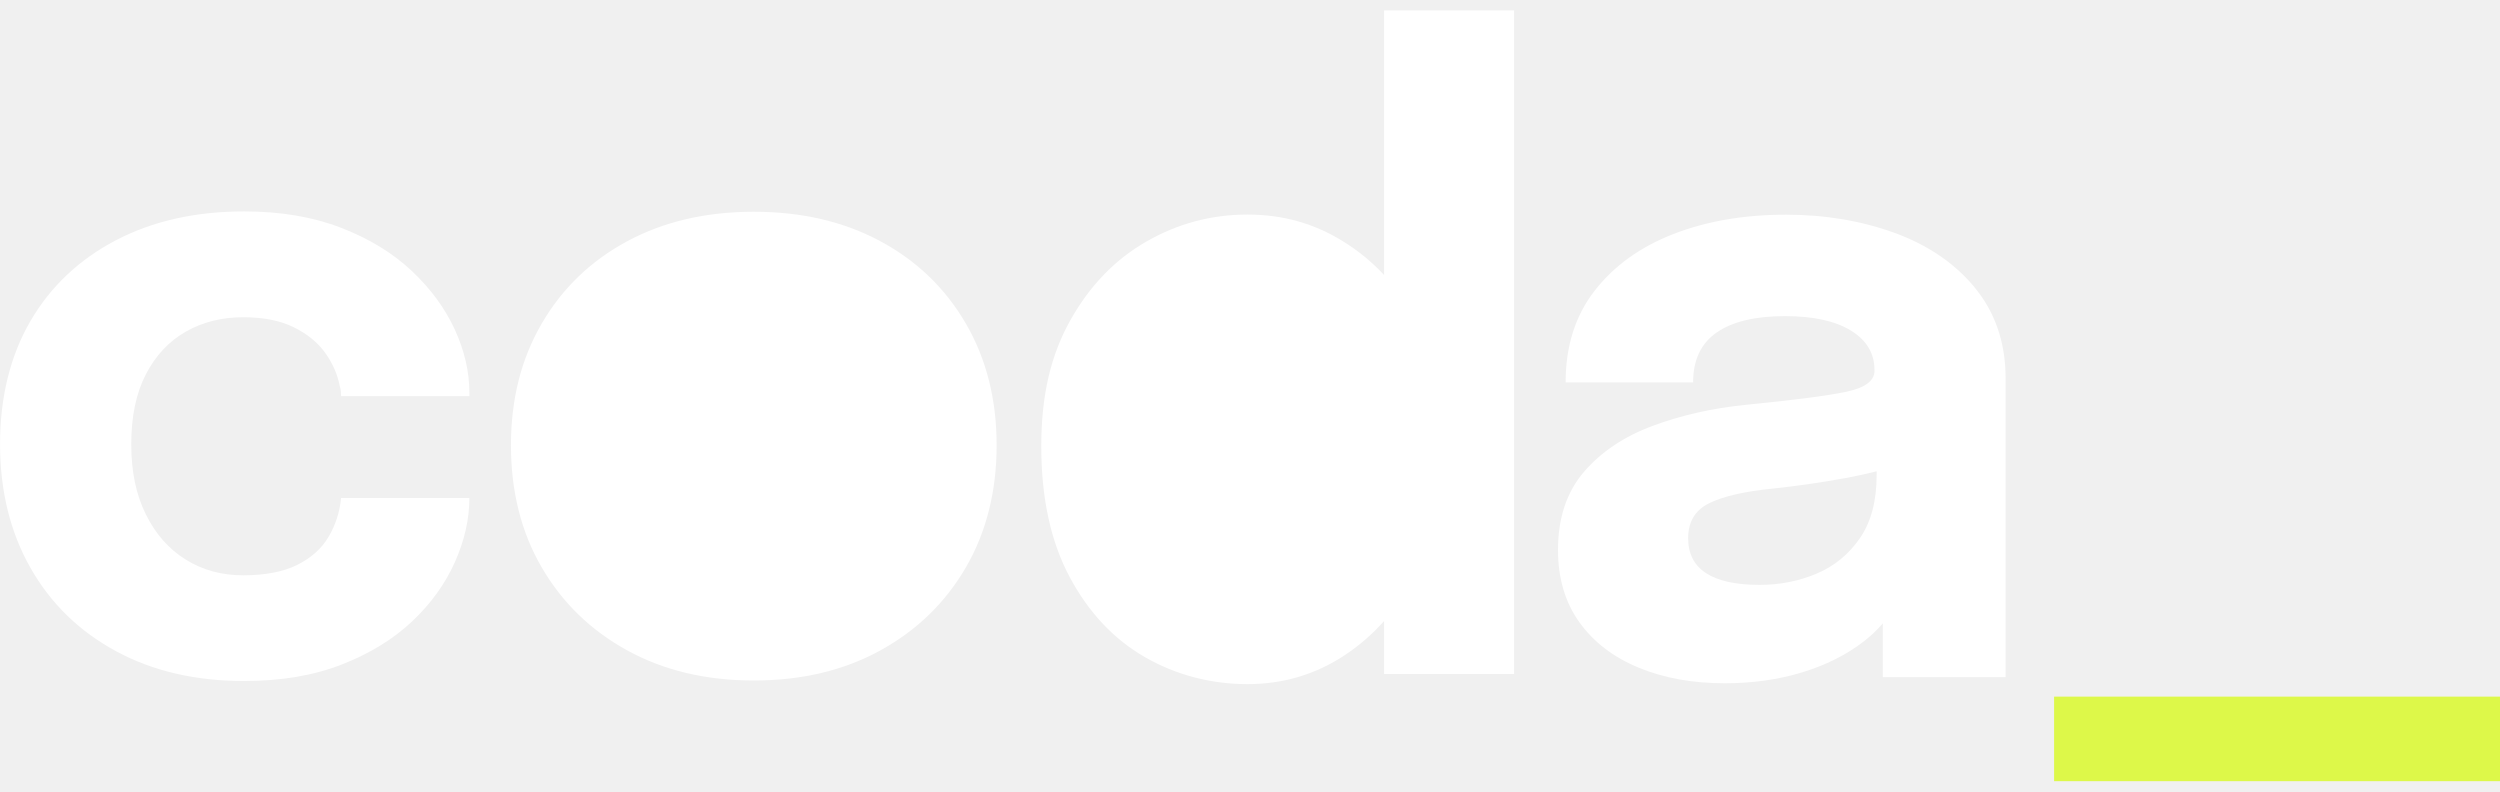
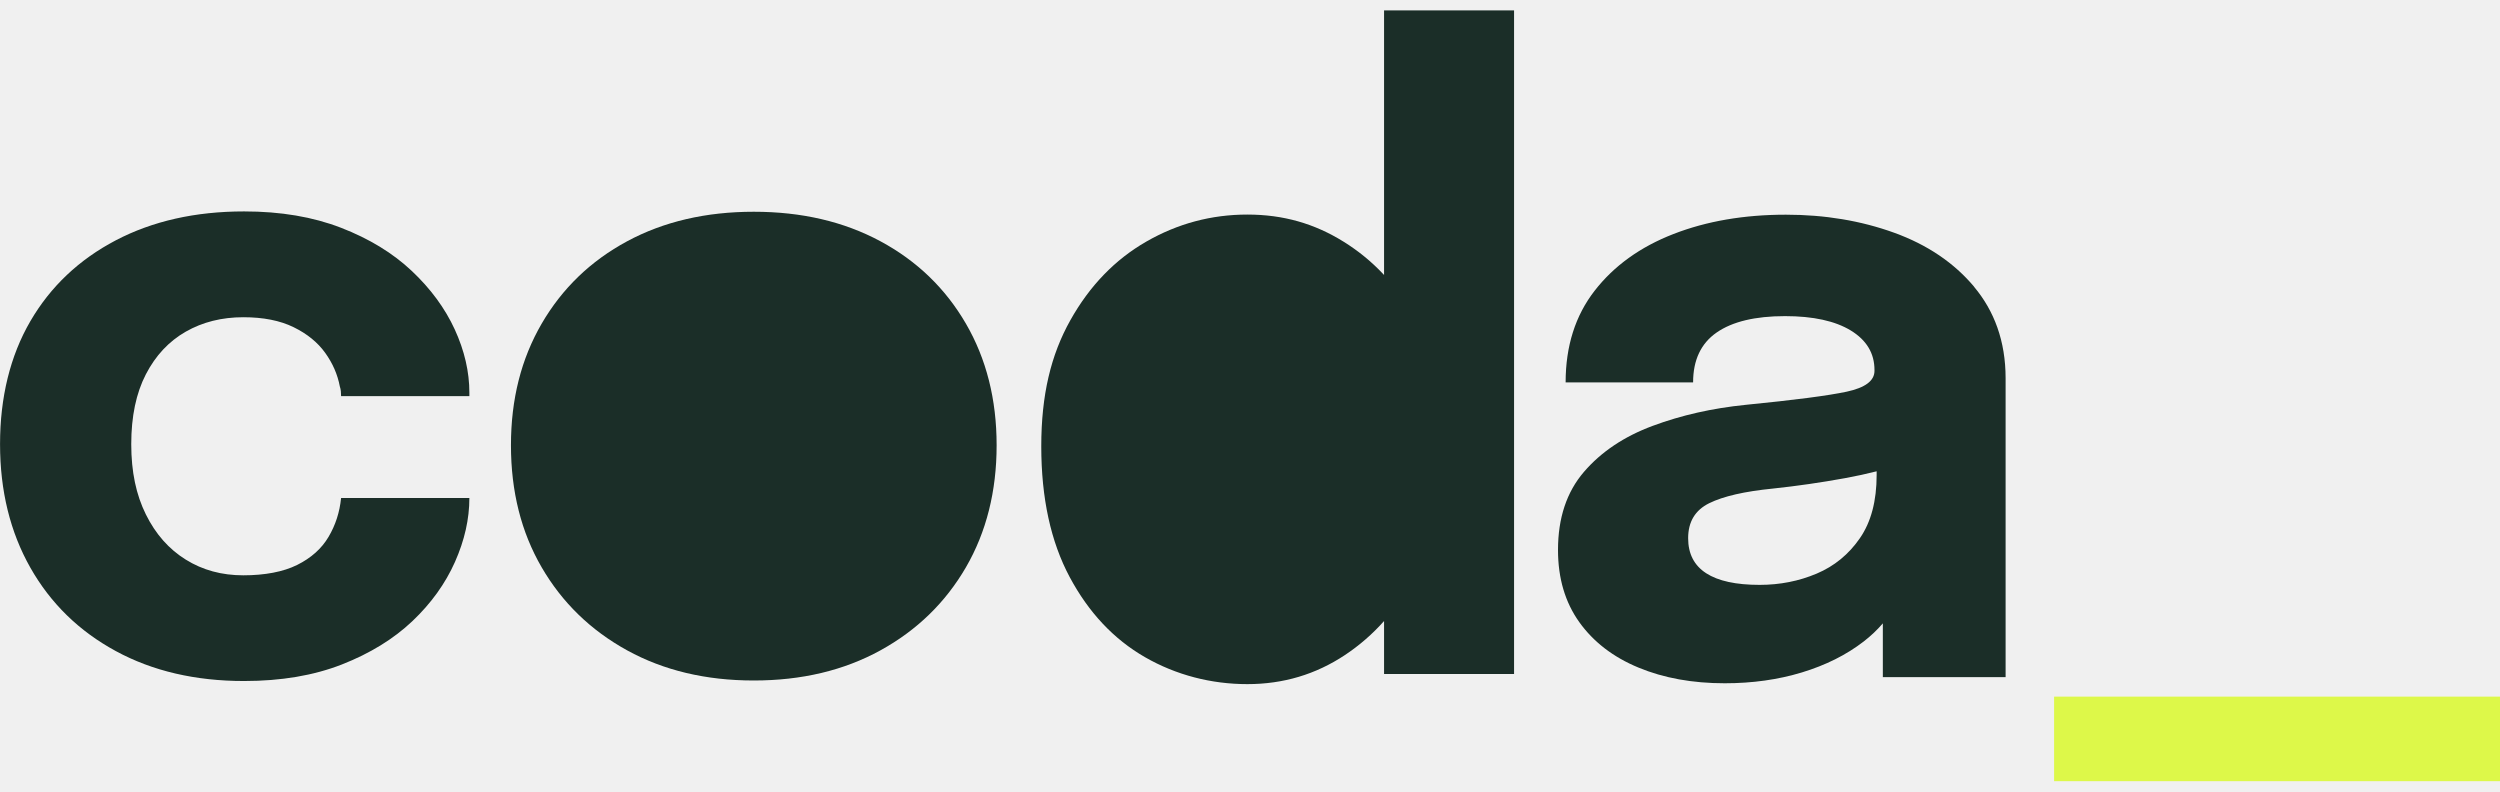
<svg xmlns="http://www.w3.org/2000/svg" width="120" height="38" viewBox="0 0 120 38" fill="none">
-   <path d="M11.718 32.689C9.378 32.689 7.323 32.21 5.559 31.252C3.793 30.294 2.426 28.959 1.457 27.248C0.488 25.537 0.002 23.56 0.002 21.317C0.002 19.075 0.488 17.082 1.457 15.417C2.426 13.753 3.795 12.46 5.559 11.535C7.325 10.611 9.378 10.148 11.718 10.148C13.47 10.148 15.021 10.41 16.372 10.934C17.722 11.457 18.853 12.146 19.762 13.002C20.672 13.859 21.361 14.796 21.829 15.815C22.296 16.834 22.53 17.847 22.53 18.852V19.014H16.372C16.372 18.933 16.367 18.854 16.361 18.78C16.355 18.705 16.337 18.628 16.311 18.547C16.204 17.977 15.97 17.439 15.61 16.938C15.248 16.434 14.745 16.024 14.095 15.706C13.446 15.387 12.641 15.227 11.678 15.227C10.646 15.227 9.727 15.458 8.918 15.919C8.109 16.381 7.469 17.063 7.002 17.966C6.534 18.87 6.3 19.988 6.3 21.32C6.3 22.651 6.534 23.749 7.002 24.693C7.469 25.637 8.109 26.361 8.918 26.862C9.727 27.366 10.646 27.615 11.678 27.615C12.709 27.615 13.596 27.449 14.265 27.116C14.935 26.783 15.436 26.335 15.77 25.77C16.104 25.206 16.305 24.585 16.372 23.905H22.53C22.53 24.91 22.3 25.933 21.839 26.972C21.377 28.011 20.696 28.959 19.793 29.816C18.889 30.672 17.762 31.364 16.412 31.894C15.061 32.423 13.496 32.689 11.718 32.689Z" fill="white" />
-   <path d="M36.182 32.664C33.882 32.664 31.856 32.181 30.103 31.217C28.351 30.253 26.984 28.924 26.001 27.233C25.018 25.543 24.526 23.59 24.526 21.374C24.526 19.157 25.018 17.227 26.001 15.534C26.984 13.844 28.351 12.524 30.103 11.581C31.856 10.637 33.882 10.164 36.182 10.164C38.482 10.164 40.508 10.637 42.261 11.581C44.013 12.524 45.38 13.842 46.363 15.534C47.346 17.225 47.838 19.172 47.838 21.374C47.838 23.576 47.346 25.541 46.363 27.233C45.38 28.924 44.013 30.253 42.261 31.217C40.508 32.181 38.482 32.664 36.182 32.664Z" fill="white" />
-   <path d="M69.121 22.426C69.121 24.368 68.709 26.124 67.888 27.693C67.064 29.262 65.955 30.512 64.557 31.442C63.158 32.371 61.597 32.838 59.873 32.838C58.148 32.838 56.456 32.406 54.957 31.543C53.458 30.68 52.255 29.4 51.346 27.701C50.437 26.002 49.981 23.91 49.981 21.425C49.981 18.941 50.447 17.031 51.376 15.373C52.305 13.715 53.522 12.457 55.027 11.594C56.532 10.731 58.146 10.299 59.873 10.299C61.599 10.299 63.1 10.733 64.497 11.604C65.893 12.473 67.014 13.658 67.858 15.16C68.701 16.662 69.123 18.389 69.123 20.346V20.733M66.435 32.349V0.5H72.675V32.351H66.435V32.349Z" fill="white" />
-   <path d="M94.763 13.769C93.793 12.614 92.513 11.748 90.92 11.171C89.327 10.595 87.597 10.305 85.725 10.305C83.718 10.305 81.92 10.613 80.327 11.232C78.735 11.851 77.474 12.757 76.545 13.952C75.615 15.147 75.15 16.615 75.15 18.354H81.269C81.269 17.28 81.646 16.483 82.401 15.959C83.157 15.436 84.25 15.174 85.683 15.174C87.033 15.174 88.086 15.405 88.842 15.866C89.597 16.329 89.975 16.96 89.975 17.762V17.802C89.975 18.277 89.529 18.61 88.64 18.801C87.751 18.991 86.136 19.201 83.794 19.432C82.19 19.594 80.701 19.931 79.33 20.441C77.959 20.95 76.858 21.687 76.029 22.651C75.2 23.615 74.784 24.865 74.784 26.4C74.784 27.757 75.126 28.912 75.807 29.864C76.489 30.816 77.436 31.543 78.647 32.044C79.858 32.547 81.239 32.797 82.789 32.797C84.114 32.797 85.347 32.624 86.49 32.277C87.633 31.93 88.624 31.435 89.459 30.79C89.805 30.522 90.111 30.232 90.376 29.921V32.501H96.269V18.155C96.269 16.375 95.724 14.92 94.754 13.765L94.763 13.769ZM90.079 22.797C90.079 24.047 89.811 25.058 89.275 25.833C88.74 26.609 88.049 27.175 87.199 27.534C86.35 27.893 85.437 28.074 84.462 28.074C83.325 28.074 82.469 27.887 81.894 27.514C81.318 27.14 81.031 26.58 81.031 25.833C81.031 25.046 81.368 24.486 82.044 24.153C82.719 23.82 83.738 23.587 85.103 23.451C86.254 23.329 87.407 23.162 88.564 22.951C89.097 22.854 89.603 22.744 90.079 22.622V22.799V22.797Z" fill="white" />
+   <path d="M11.718 32.689C9.378 32.689 7.323 32.21 5.559 31.252C3.793 30.294 2.426 28.959 1.457 27.248C0.488 25.537 0.002 23.56 0.002 21.317C0.002 19.075 0.488 17.082 1.457 15.417C2.426 13.753 3.795 12.46 5.559 11.535C7.325 10.611 9.378 10.148 11.718 10.148C13.47 10.148 15.021 10.41 16.372 10.934C17.722 11.457 18.853 12.146 19.762 13.002C20.672 13.859 21.361 14.796 21.829 15.815C22.296 16.834 22.53 17.847 22.53 18.852V19.014H16.372C16.372 18.933 16.367 18.854 16.361 18.78C16.355 18.705 16.337 18.628 16.311 18.547C16.204 17.977 15.97 17.439 15.61 16.938C15.248 16.434 14.745 16.024 14.095 15.706C13.446 15.387 12.641 15.227 11.678 15.227C10.646 15.227 9.727 15.458 8.918 15.919C8.109 16.381 7.469 17.063 7.002 17.966C6.534 18.87 6.3 19.988 6.3 21.32C6.3 22.651 6.534 23.749 7.002 24.693C7.469 25.637 8.109 26.361 8.918 26.862C9.727 27.366 10.646 27.615 11.678 27.615C12.709 27.615 13.596 27.449 14.265 27.116C14.935 26.783 15.436 26.335 15.77 25.77C16.104 25.206 16.305 24.585 16.372 23.905H22.53C22.53 24.91 22.3 25.933 21.839 26.972C21.377 28.011 20.696 28.959 19.793 29.816C18.889 30.672 17.762 31.364 16.412 31.894C15.061 32.423 13.496 32.689 11.718 32.689Z" fill="#1B2E28" />
+   <path d="M36.182 32.664C33.882 32.664 31.856 32.181 30.103 31.217C28.351 30.253 26.984 28.924 26.001 27.233C25.018 25.543 24.526 23.59 24.526 21.374C24.526 19.157 25.018 17.227 26.001 15.534C26.984 13.844 28.351 12.524 30.103 11.581C31.856 10.637 33.882 10.164 36.182 10.164C38.482 10.164 40.508 10.637 42.261 11.581C44.013 12.524 45.38 13.842 46.363 15.534C47.346 17.225 47.838 19.172 47.838 21.374C47.838 23.576 47.346 25.541 46.363 27.233C45.38 28.924 44.013 30.253 42.261 31.217C40.508 32.181 38.482 32.664 36.182 32.664Z" fill="#1B2E28" />
+   <path d="M69.121 22.426C69.121 24.368 68.709 26.124 67.888 27.693C67.064 29.262 65.955 30.512 64.557 31.442C63.158 32.371 61.597 32.838 59.873 32.838C58.148 32.838 56.456 32.406 54.957 31.543C53.458 30.68 52.255 29.4 51.346 27.701C50.437 26.002 49.981 23.91 49.981 21.425C49.981 18.941 50.447 17.031 51.376 15.373C52.305 13.715 53.522 12.457 55.027 11.594C56.532 10.731 58.146 10.299 59.873 10.299C61.599 10.299 63.1 10.733 64.497 11.604C65.893 12.473 67.014 13.658 67.858 15.16C68.701 16.662 69.123 18.389 69.123 20.346V20.733M66.435 32.349V0.5H72.675V32.351H66.435V32.349Z" fill="#1B2E28" />
+   <path d="M94.763 13.769C93.793 12.614 92.513 11.748 90.92 11.171C89.327 10.595 87.597 10.305 85.725 10.305C83.718 10.305 81.92 10.613 80.327 11.232C78.735 11.851 77.474 12.757 76.545 13.952C75.615 15.147 75.15 16.615 75.15 18.354H81.269C81.269 17.28 81.646 16.483 82.401 15.959C83.157 15.436 84.25 15.174 85.683 15.174C87.033 15.174 88.086 15.405 88.842 15.866C89.597 16.329 89.975 16.96 89.975 17.762V17.802C89.975 18.277 89.529 18.61 88.64 18.801C87.751 18.991 86.136 19.201 83.794 19.432C82.19 19.594 80.701 19.931 79.33 20.441C77.959 20.95 76.858 21.687 76.029 22.651C75.2 23.615 74.784 24.865 74.784 26.4C74.784 27.757 75.126 28.912 75.807 29.864C76.489 30.816 77.436 31.543 78.647 32.044C79.858 32.547 81.239 32.797 82.789 32.797C84.114 32.797 85.347 32.624 86.49 32.277C87.633 31.93 88.624 31.435 89.459 30.79C89.805 30.522 90.111 30.232 90.376 29.921V32.501H96.269V18.155C96.269 16.375 95.724 14.92 94.754 13.765L94.763 13.769ZM90.079 22.797C90.079 24.047 89.811 25.058 89.275 25.833C88.74 26.609 88.049 27.175 87.199 27.534C86.35 27.893 85.437 28.074 84.462 28.074C83.325 28.074 82.469 27.887 81.894 27.514C81.318 27.14 81.031 26.58 81.031 25.833C81.031 25.046 81.368 24.486 82.044 24.153C82.719 23.82 83.738 23.587 85.103 23.451C86.254 23.329 87.407 23.162 88.564 22.951C89.097 22.854 89.603 22.744 90.079 22.622V22.799V22.797Z" fill="#1B2E28" />
  <path d="M98.597 37.497V33.438H120V37.497H98.597Z" fill="#DDF849" />
</svg>
